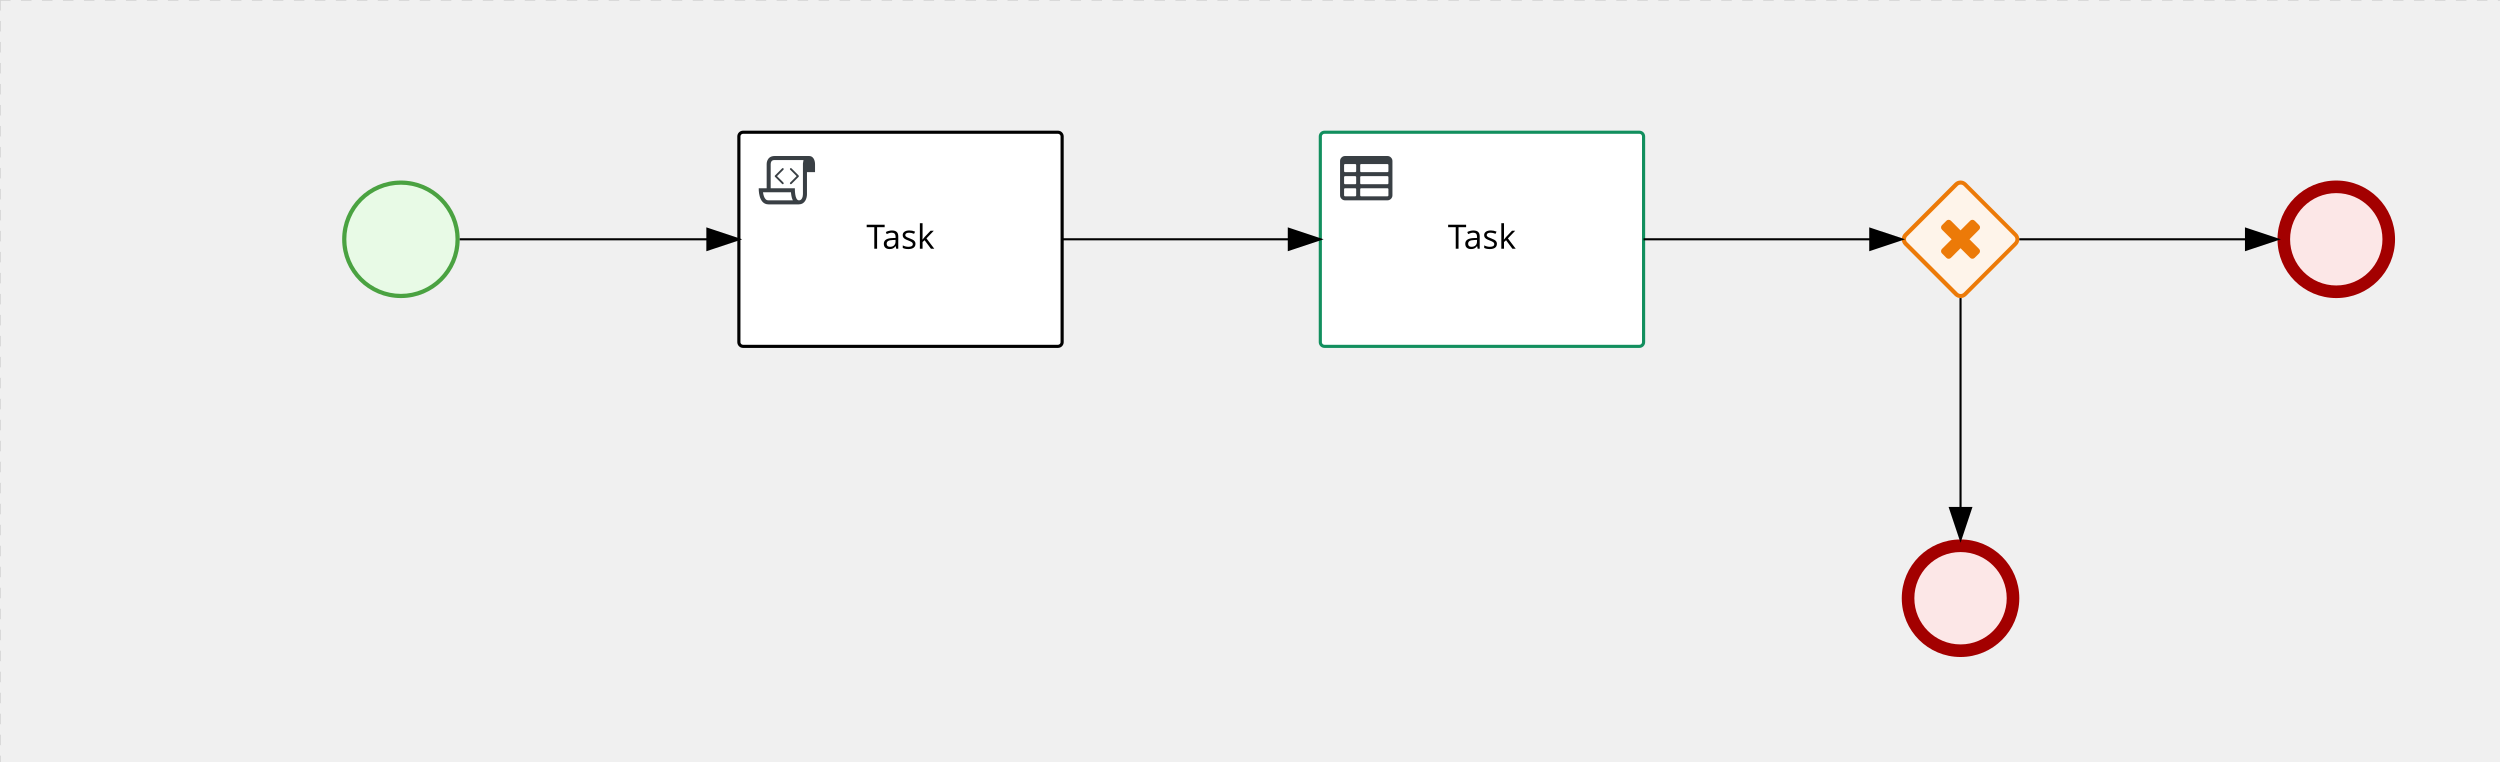
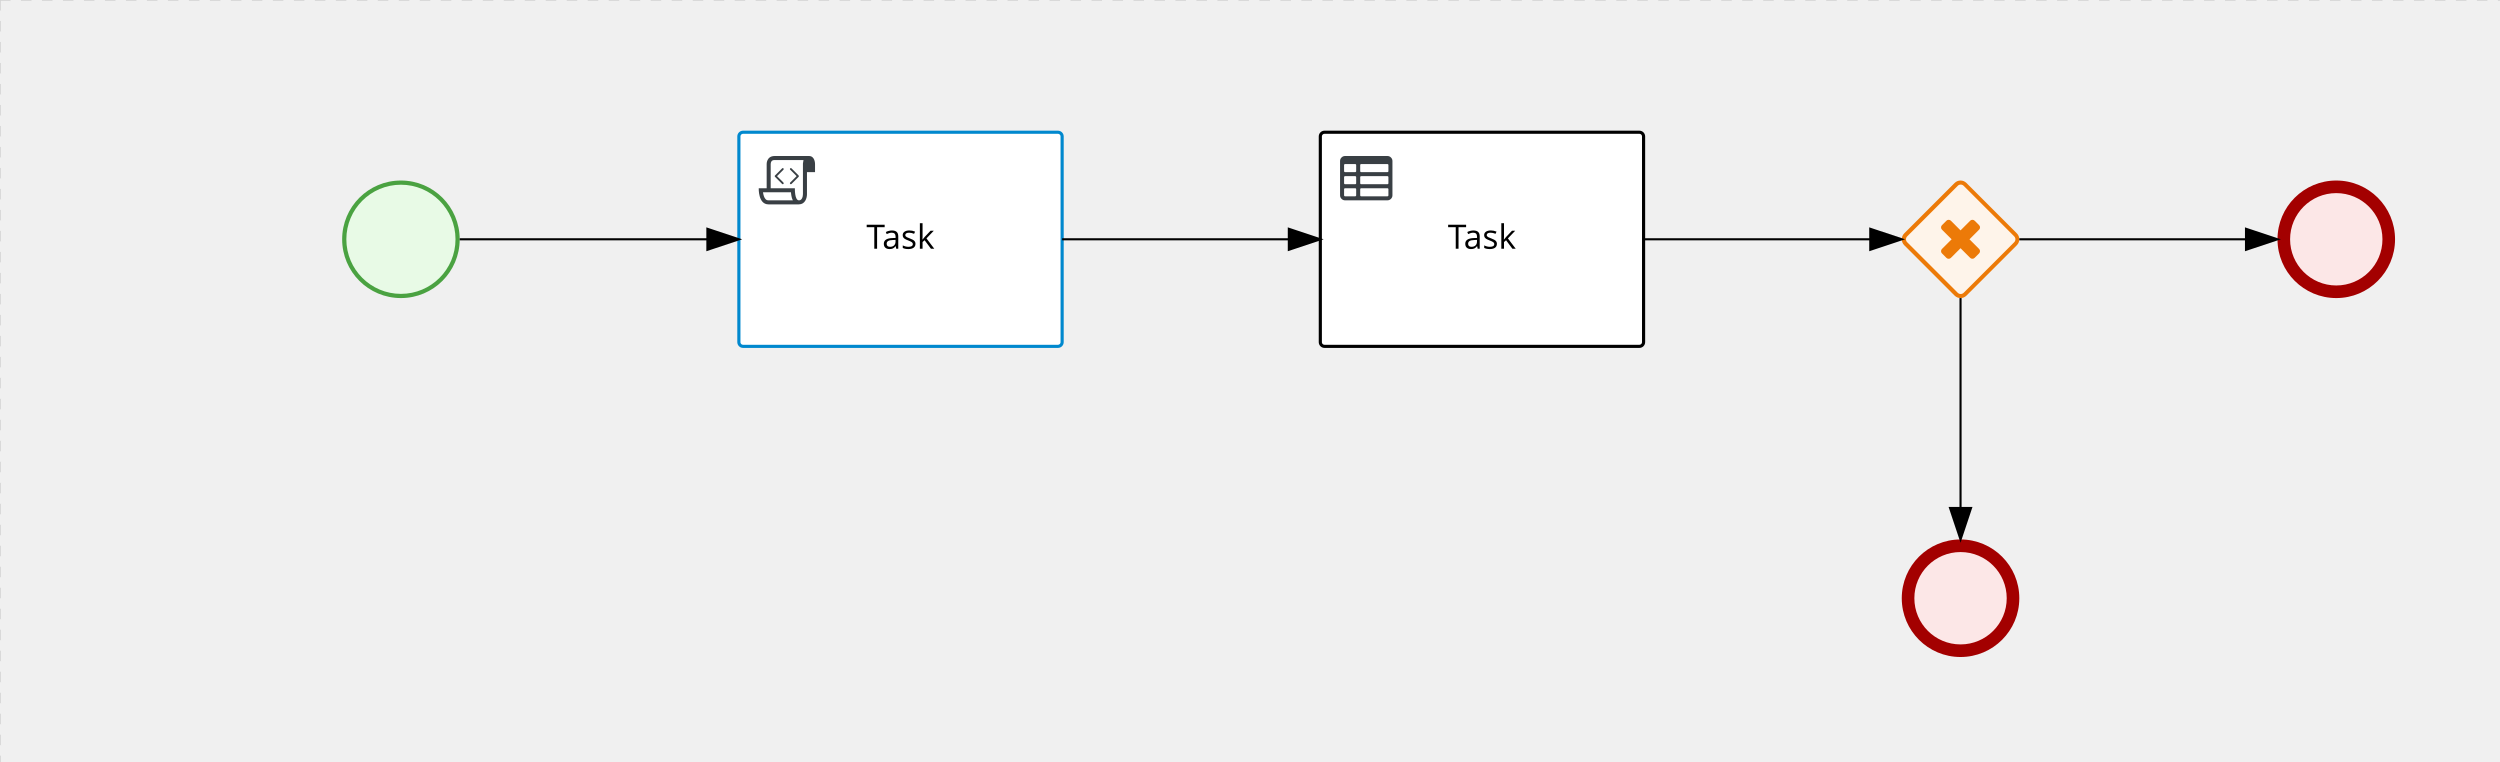
<svg xmlns="http://www.w3.org/2000/svg" version="1.1" width="1191" height="363" viewBox="0 0 1191 363">
  <defs />
  <g transform="matrix(1,0,0,1,0,0)">
    <g>
      <g>
        <g>
          <path fill="none" stroke="#d3d3d3" paint-order="fill stroke markers" d=" M 0 0 L 1200 0" stroke-miterlimit="10" stroke-opacity="0.8" stroke-dasharray="5" />
        </g>
        <g>
          <path fill="none" stroke="#d3d3d3" paint-order="fill stroke markers" d=" M 0 0 L 0 800" stroke-miterlimit="10" stroke-opacity="0.8" stroke-dasharray="5" />
        </g>
      </g>
      <g id="_9C595621-2E8C-4688-891E-9B5A55EFD98A" bpmn2nodeid="_9C595621-2E8C-4688-891E-9B5A55EFD98A" transform="matrix(1,0,0,1,163,86)">
        <g>
          <path fill="none" stroke="none" />
        </g>
        <g transform="matrix(0.125,0,0,0.125,0,0)">
          <g transform="matrix(1,0,0,1,0,0)">
            <path fill="#e8fae6" stroke="none" id="_9C595621-2E8C-4688-891E-9B5A55EFD98A?shapeType=BACKGROUND" paint-order="stroke fill markers" d=" M 0 0 M 444 224 C 444 263.9 434.2 300.8 414.4 334.5 C 394.7 368.2 368 394.9 334.4 414.5 C 300.8 434.1 263.9 444 224 444 C 184.1 444 147.2 434.2 113.5 414.4 C 79.8 394.7 53.1 368 33.5 334.4 C 13.9 300.8 4 263.9 4 224 C 4 184.1 13.8 147.2 33.6 113.5 C 53.4 79.8 80.1 53.1 113.6 33.5 C 147.1 13.9 184.1 4 224 4 C 263.9 4 300.8 13.8 334.5 33.6 C 368.2 53.4 394.9 80.1 414.5 113.6 C 434.1 147.1 444 184.1 444 224 Z" />
          </g>
          <g>
            <g transform="matrix(1,0,0,1,0,0)">
              <g transform="matrix(1,0,0,1,0,0)">
                <path fill="#4aa241" stroke="none" id="_9C595621-2E8C-4688-891E-9B5A55EFD98A?shapeType=BORDER&amp;renderType=FILL" paint-order="stroke fill markers" d=" M 0 0 M 224 0 C 100.3 0 0 100.3 0 224 C 0 347.7 100.3 448 224 448 C 347.7 448 448 347.7 448 224 C 448 100.3 347.7 0 224 0 Z M 0 0 M 224 432 C 109.1 432 16 338.9 16 224 C 16 109.1 109.1 16 224 16 C 338.9 16 432 109.1 432 224 C 432 338.9 338.9 432 224 432 Z" />
              </g>
            </g>
          </g>
        </g>
        <g transform="matrix(1,0,0,1,28,61)" />
      </g>
      <g id="_1319A557-1E81-4B26-B200-F8FABF77BCE9" bpmn2nodeid="_1319A557-1E81-4B26-B200-F8FABF77BCE9" transform="matrix(1,0,0,1,352,63)">
        <g>
          <path fill="none" stroke="none" />
        </g>
        <g transform="matrix(1,0,0,1,0,0)">
          <path fill="#ffffff" stroke="none" id="_1319A557-1E81-4B26-B200-F8FABF77BCE9?shapeType=BACKGROUND" paint-order="stroke fill markers" d=" M 2 0 L 152 0 L 152 0 A 2 2 0 0 1 154 2 L 154 100 L 154 100 A 2 2 0 0 1 152 102 L 2 102 L 2 102 A 2 2 0 0 1 0 100 L 0 2 L 0 2 A 2 2 0 0 1 2 0 Z" />
        </g>
        <g transform="matrix(1,0,0,1,0,0)">
-           <path fill="none" stroke="rgb(0,0,0)" id="_1319A557-1E81-4B26-B200-F8FABF77BCE9?shapeType=BORDER&amp;renderType=STROKE" paint-order="fill stroke markers" d=" M 2 0 L 152 0 L 152 0 A 2 2 0 0 1 154 2 L 154 100 L 154 100 A 2 2 0 0 1 152 102 L 2 102 L 2 102 A 2 2 0 0 1 0 100 L 0 2 L 0 2 A 2 2 0 0 1 2 0 Z" stroke-miterlimit="10" stroke-width="1.5" stroke-dasharray="" />
+           <path fill="none" stroke="rgb(0,136,206)" id="_1319A557-1E81-4B26-B200-F8FABF77BCE9?shapeType=BORDER&amp;renderType=STROKE" paint-order="fill stroke markers" d=" M 2 0 L 152 0 L 152 0 A 2 2 0 0 1 154 2 L 154 100 L 154 100 A 2 2 0 0 1 152 102 L 2 102 L 2 102 A 2 2 0 0 1 0 100 L 0 2 L 0 2 A 2 2 0 0 1 2 0 Z" stroke-miterlimit="10" stroke-width="1.5" stroke-dasharray="" />
        </g>
        <g>
          <g transform="matrix(0.06,0,0,0.06,9.4,9.4)">
            <g transform="matrix(1,0,0,1,0,0)">
              <path fill="#393f44" stroke="none" id="_1319A557-1E81-4B26-B200-F8FABF77BCE9undefined" paint-order="stroke fill markers" d=" M 0 0 M 197.3 130.2 C 194.4 127.3 189.6 127.3 186.7 130.2 L 130.2 186.7 C 127.3 189.6 127.3 194.4 130.2 197.3 L 186.7 253.8 C 188.1 255.3 190.1 256 192 256 C 193.9 256 195.9 255.3 197.3 253.7 C 200.2 250.8 200.2 246 197.3 243.1 L 146.2 192 L 197.3 140.8 C 200.2 137.9 200.2 133.1 197.3 130.2 Z" />
            </g>
            <g transform="matrix(1,0,0,1,0,0)">
              <path fill="#393f44" stroke="none" id="_1319A557-1E81-4B26-B200-F8FABF77BCE9undefined" paint-order="stroke fill markers" d=" M 0 0 M 261.3 130.2 C 258.4 127.3 253.6 127.3 250.7 130.2 C 247.8 133.1 247.8 137.9 250.7 140.8 L 301.8 191.9 L 250.7 243 C 247.8 245.9 247.8 250.7 250.7 253.6 C 252.1 255.3 254.1 256 256 256 C 257.9 256 259.9 255.3 261.3 253.8 L 317.8 197.3 C 320.7 194.4 320.7 189.6 317.8 186.7 L 261.3 130.2 Z" />
            </g>
            <g transform="matrix(1,0,0,1,0,0)">
              <path fill="#393f44" stroke="none" id="_1319A557-1E81-4B26-B200-F8FABF77BCE9undefined" paint-order="stroke fill markers" d=" M 0 0 M 400 32 C 400 32 152.8 32 128 32 C 62 32 64 96 64 96 L 64 288 L 1 288 C 1 288 -4 416 78 416 L 320 416 C 368 416 384 368 384 336 C 384 314.2 384 224.4 384 160 L 448 160 L 448 96 C 448 96 449 32 400 32 Z M 0 0 M 78 383.9 C 68.5 383.9 61.6 381.1 55.5 374.9 C 43.4 362.4 37.5 339.6 34.9 320 L 256.9 320 C 257.1 322.7 257.3 325.4 257.6 328.2 C 260 351.6 264.7 370.1 271.9 383.9 L 78 383.9 L 78 383.9 Z M 0 0 M 352 336 C 352 345.9 349.6 360.3 342.9 371 C 337.2 380.1 330.4 384 320 384 C 285 384 288 288 288 288 L 96 288 L 96 96 L 96 95.9 L 96 95.1 C 96 90.6 97.6 78.3 104.7 71.2 C 106.5 69.4 111.9 64 128 64 L 356.5 64 C 354.4 72.8 352.8 81.8 352.2 89.9 C 352.2 90.5 352.1 91.1 352.1 91.7 C 352.1 92 352.1 92.3 352.1 92.6 C 352 94.8 352 96 352 96 L 352 160 L 352 336 Z" />
            </g>
          </g>
        </g>
        <g transform="matrix(1,0,0,1,60.75,43.5)">
          <text fill="#000000" stroke="none" font-family="Open Sans" font-size="12pt" font-style="normal" font-weight="normal" text-decoration="normal" x="16.25" y="12" text-anchor="middle" dominant-baseline="alphabetic">Task</text>
        </g>
      </g>
      <g id="_D8AC2754-5F2C-4817-8674-432BD8C42926" bpmn2nodeid="_D8AC2754-5F2C-4817-8674-432BD8C42926" transform="matrix(1,0,0,1,1085,86)">
        <g>
          <path fill="none" stroke="none" />
        </g>
        <g transform="matrix(0.125,0,0,0.125,0,0)">
          <g transform="matrix(1,0,0,1,0,0)">
            <path fill="#fce7e7" stroke="none" id="_D8AC2754-5F2C-4817-8674-432BD8C42926?shapeType=BACKGROUND" paint-order="stroke fill markers" d=" M 0 0 M 444 224 C 444 263.9 434.2 300.8 414.4 334.5 C 394.7 368.2 368 394.9 334.4 414.5 C 300.8 434.1 263.9 444 224 444 C 184.1 444 147.2 434.2 113.5 414.4 C 79.8 394.7 53.1 368 33.5 334.4 C 13.9 300.8 4 263.9 4 224 C 4 184.1 13.8 147.2 33.6 113.5 C 53.4 79.8 80.1 53.1 113.6 33.5 C 147.1 13.9 184.1 4 224 4 C 263.9 4 300.8 13.8 334.5 33.6 C 368.2 53.4 394.9 80.1 414.5 113.6 C 434.1 147.1 444 184.1 444 224 Z" />
          </g>
          <g>
            <g transform="matrix(1,0,0,1,0,0)">
              <g transform="matrix(1,0,0,1,0,0)">
                <path fill="#a30000" stroke="none" id="_D8AC2754-5F2C-4817-8674-432BD8C42926?shapeType=BORDER&amp;renderType=FILL" paint-order="stroke fill markers" d=" M 0 0 M 224 0 C 100.3 0 0 100.3 0 224 C 0 347.7 100.3 448 224 448 C 347.7 448 448 347.7 448 224 C 448 100.3 347.7 0 224 0 Z M 0 0 M 224 400 C 126.8 400 48 321.2 48 224 C 48 126.8 126.8 48 224 48 C 321.2 48 400 126.8 400 224 C 400 321.2 321.2 400 224 400 Z" />
              </g>
            </g>
          </g>
        </g>
        <g transform="matrix(1,0,0,1,28,61)" />
      </g>
      <g id="_CE16BC23-7C92-4650-B2F9-1CFDF89743BC" bpmn2nodeid="_CE16BC23-7C92-4650-B2F9-1CFDF89743BC" transform="matrix(1,0,0,1,906,257)">
        <g>
          <path fill="none" stroke="none" />
        </g>
        <g transform="matrix(0.125,0,0,0.125,0,0)">
          <g transform="matrix(1,0,0,1,0,0)">
            <path fill="#fce7e7" stroke="none" id="_CE16BC23-7C92-4650-B2F9-1CFDF89743BC?shapeType=BACKGROUND" paint-order="stroke fill markers" d=" M 0 0 M 444 224 C 444 263.9 434.2 300.8 414.4 334.5 C 394.7 368.2 368 394.9 334.4 414.5 C 300.8 434.1 263.9 444 224 444 C 184.1 444 147.2 434.2 113.5 414.4 C 79.8 394.7 53.1 368 33.5 334.4 C 13.9 300.8 4 263.9 4 224 C 4 184.1 13.8 147.2 33.6 113.5 C 53.4 79.8 80.1 53.1 113.6 33.5 C 147.1 13.9 184.1 4 224 4 C 263.9 4 300.8 13.8 334.5 33.6 C 368.2 53.4 394.9 80.1 414.5 113.6 C 434.1 147.1 444 184.1 444 224 Z" />
          </g>
          <g>
            <g transform="matrix(1,0,0,1,0,0)">
              <g transform="matrix(1,0,0,1,0,0)">
                <path fill="#a30000" stroke="none" id="_CE16BC23-7C92-4650-B2F9-1CFDF89743BC?shapeType=BORDER&amp;renderType=FILL" paint-order="stroke fill markers" d=" M 0 0 M 224 0 C 100.3 0 0 100.3 0 224 C 0 347.7 100.3 448 224 448 C 347.7 448 448 347.7 448 224 C 448 100.3 347.7 0 224 0 Z M 0 0 M 224 400 C 126.8 400 48 321.2 48 224 C 48 126.8 126.8 48 224 48 C 321.2 48 400 126.8 400 224 C 400 321.2 321.2 400 224 400 Z" />
              </g>
            </g>
          </g>
        </g>
        <g transform="matrix(1,0,0,1,28,61)" />
      </g>
      <g id="_959BC040-2900-4302-838B-49A84F03AAA0" bpmn2nodeid="_959BC040-2900-4302-838B-49A84F03AAA0" transform="matrix(1,0,0,1,906,86)">
        <g>
          <path fill="none" stroke="none" />
        </g>
        <g transform="matrix(0.125,0,0,0.125,0,0)">
          <g transform="matrix(1,0,0,1,0,0)">
            <path fill="#fef4ea" stroke="none" id="_959BC040-2900-4302-838B-49A84F03AAA0?shapeType=BACKGROUND" paint-order="stroke fill markers" d=" M 0 0 M 224.4 4.3 C 216.4 4.3 208.4 7.3 202.3 13.4 L 13.5 202.2 C 1.3 214.4 1.3 234.2 13.5 246.4 L 202.2 435.1 C 208.3 441.2 216.4 444.2 224.3 444.2 C 232.2 444.2 240.3 441.2 246.4 435.1 L 435.1 246.4 C 447.3 234.2 447.3 214.4 435.1 202.2 L 246.5 13.4 C 240.4 7.3 232.4 4.3 224.4 4.3 L 224.4 4.3 Z" />
          </g>
          <g>
            <g transform="matrix(1,0,0,1,0,0)">
              <g transform="matrix(1,0,0,1,0,0)">
                <path fill="#ec7a08" stroke="none" id="_959BC040-2900-4302-838B-49A84F03AAA0?shapeType=BORDER&amp;renderType=FILL" paint-order="stroke fill markers" d=" M 0 0 M 20.8 212.7 L 213.3 20.2 C 219.6 13.9 229.7 13.9 235.9 20.2 L 428.4 212.7 C 434.7 219 434.7 229.1 428.4 235.3 L 235.9 427.8 C 229.6 434.1 219.5 434.1 213.3 427.8 L 20.8 235.3 C 14.5 229.1 14.5 218.9 20.8 212.7 L 20.8 212.7 Z M 0 0 M 0 224 C 0 232.1 3.1 240.3 9.3 246.5 L 201.5 438.7 C 213.9 451.1 234.1 451.1 246.5 438.7 L 438.7 246.5 C 444.9 240.3 448 232.1 448 224 C 448 215.9 444.9 207.7 438.7 201.5 L 246.5 9.3 C 234.1 -3.1 213.9 -3.1 201.5 9.3 L 9.3 201.5 C 3.1 207.7 0 215.9 0 224 L 0 224 Z" />
              </g>
            </g>
          </g>
          <g>
            <g transform="matrix(1,0,0,1,0,0)">
              <g transform="matrix(1,0,0,1,0,0)">
                <path fill="#ec7a08" stroke="none" id="_959BC040-2900-4302-838B-49A84F03AAA0undefined" paint-order="stroke fill markers" d=" M 0 0 M 298.2 269.2 C 298.2 272.6 297.1 275.3 294.7 277.7 L 277.7 294.7 C 275.3 297.1 272.6 298.2 269.2 298.2 C 265.8 298.2 263.1 297.1 260.7 294.7 L 224 258 L 187.2 294.8 C 184.8 297.2 182.1 298.3 178.7 298.3 C 175.3 298.3 172.6 297.2 170.2 294.8 L 153.2 277.8 C 150.8 275.4 149.7 272.7 149.7 269.3 C 149.7 265.9 150.8 263.2 153.2 260.8 L 190 224 L 153.2 187.2 C 150.8 184.8 149.7 182 149.7 178.7 C 149.7 175.3 150.8 172.5 153.2 170.2 L 170.2 153.2 C 172.6 150.8 175.3 149.7 178.7 149.7 C 182.1 149.7 184.8 150.8 187.2 153.2 L 224 190 L 260.8 153.2 C 263.2 150.8 265.9 149.7 269.3 149.7 C 272.7 149.7 275.4 150.8 277.8 153.2 L 294.8 170.2 C 297.2 172.5 298.3 175.3 298.3 178.7 C 298.3 182 297.2 184.8 294.8 187.2 L 258 224 L 294.8 260.8 C 297.1 263.1 298.2 265.9 298.2 269.2 Z" />
              </g>
            </g>
          </g>
        </g>
        <g transform="matrix(1,0,0,1,28,61)" />
      </g>
      <g id="_DAAE6995-2EA8-4976-A70B-C553B5140C50" bpmn2nodeid="_DAAE6995-2EA8-4976-A70B-C553B5140C50">
        <g>
          <path fill="none" stroke="#000000" paint-order="fill stroke markers" d=" M 219 114 L 337 114" stroke-miterlimit="10" stroke-dasharray="" />
        </g>
        <g transform="matrix(1,0,0,1,219,114)" />
        <g transform="matrix(6.123233995736766e-17,1,-1,6.123233995736766e-17,352,109)">
          <path fill="#000000" stroke="#000000" paint-order="fill stroke markers" d=" M 10 15 L 0 15 L 5 0 Z" stroke-miterlimit="10" stroke-dasharray="" />
        </g>
        <g transform="matrix(1,0,0,1,219,104)" />
      </g>
      <g id="_58A7A61A-6A74-45F2-9D23-58E71D7950A8" bpmn2nodeid="_58A7A61A-6A74-45F2-9D23-58E71D7950A8">
        <g>
          <path fill="none" stroke="#000000" paint-order="fill stroke markers" d=" M 934 142 L 934 242" stroke-miterlimit="10" stroke-dasharray="" />
        </g>
        <g transform="matrix(1,0,0,1,934,142)" />
        <g transform="matrix(-1,1.2246467991473532e-16,-1.2246467991473532e-16,-1,939,257)">
          <path fill="#000000" stroke="#000000" paint-order="fill stroke markers" d=" M 10 15 L 0 15 L 5 0 Z" stroke-miterlimit="10" stroke-dasharray="" />
        </g>
        <g transform="matrix(1,0,0,1,944,199.5)" />
      </g>
      <g id="_8E49E53A-2233-4949-ABAE-B88C46E5150E" bpmn2nodeid="_8E49E53A-2233-4949-ABAE-B88C46E5150E">
        <g>
          <path fill="none" stroke="#000000" paint-order="fill stroke markers" d=" M 962 114 L 1070 114" stroke-miterlimit="10" stroke-dasharray="" />
        </g>
        <g transform="matrix(1,0,0,1,962,114)" />
        <g transform="matrix(6.123233995736766e-17,1,-1,6.123233995736766e-17,1085,109)">
          <path fill="#000000" stroke="#000000" paint-order="fill stroke markers" d=" M 10 15 L 0 15 L 5 0 Z" stroke-miterlimit="10" stroke-dasharray="" />
        </g>
        <g transform="matrix(1,0,0,1,962,104)" />
      </g>
      <g transform="matrix(1,0,0,1,163,86)" />
-       <g transform="matrix(1,0,0,1,352,63)" />
      <g transform="matrix(1,0,0,1,1085,86)" />
      <g transform="matrix(1,0,0,1,906,257)" />
      <g transform="matrix(1,0,0,1,906,86)" />
      <g id="_95F26553-6235-488D-B8BB-DC303B1D110E" bpmn2nodeid="_95F26553-6235-488D-B8BB-DC303B1D110E" transform="matrix(1,0,0,1,629,63)">
        <g>
          <path fill="none" stroke="none" />
        </g>
        <g transform="matrix(1,0,0,1,0,0)">
          <path fill="#ffffff" stroke="none" id="_95F26553-6235-488D-B8BB-DC303B1D110E?shapeType=BACKGROUND" paint-order="stroke fill markers" d=" M 2 0 L 152 0 L 152 0 A 2 2 0 0 1 154 2 L 154 100 L 154 100 A 2 2 0 0 1 152 102 L 2 102 L 2 102 A 2 2 0 0 1 0 100 L 0 2 L 0 2 A 2 2 0 0 1 2 0 Z" />
        </g>
        <g transform="matrix(1,0,0,1,0,0)">
-           <path fill="none" stroke="rgb(18,143,94)" id="_95F26553-6235-488D-B8BB-DC303B1D110E?shapeType=BORDER&amp;renderType=STROKE" paint-order="fill stroke markers" d=" M 2 0 L 152 0 L 152 0 A 2 2 0 0 1 154 2 L 154 100 L 154 100 A 2 2 0 0 1 152 102 L 2 102 L 2 102 A 2 2 0 0 1 0 100 L 0 2 L 0 2 A 2 2 0 0 1 2 0 Z" stroke-miterlimit="10" stroke-width="1.5" stroke-dasharray="" />
+           <path fill="none" stroke="rgb(0,0,0)" id="_95F26553-6235-488D-B8BB-DC303B1D110E?shapeType=BORDER&amp;renderType=STROKE" paint-order="fill stroke markers" d=" M 2 0 L 152 0 L 152 0 A 2 2 0 0 1 154 2 L 154 100 L 154 100 A 2 2 0 0 1 152 102 L 2 102 L 2 102 A 2 2 0 0 1 0 100 L 0 2 L 0 2 A 2 2 0 0 1 2 0 Z" stroke-miterlimit="10" stroke-width="1.5" stroke-dasharray="" />
        </g>
        <g>
          <g transform="matrix(0.06,0,0,0.06,9.4,9.4)">
            <g transform="matrix(1,0,0,1,0,0)">
              <path fill="#393f44" stroke="none" id="_95F26553-6235-488D-B8BB-DC303B1D110Eundefined" paint-order="stroke fill markers" d=" M 0 0 M 128 344 L 128 296 C 128 293.7 127.2 291.8 125.8 290.2 C 124.4 288.6 122.4 288 120 288 L 40 288 C 37.7 288 35.8 288.8 34.2 290.2 C 32.6 291.6 32 293.7 32 296 L 32 344 C 32 346.3 32.8 348.2 34.2 349.8 C 35.6 351.4 37.6 352 40 352 L 120 352 C 122.3 352 124.2 351.2 125.8 349.8 C 127.4 348.4 128 346.3 128 344 Z M 0 0 M 128 248 L 128 200 C 128 197.7 127.2 195.8 125.8 194.2 C 124.4 192.6 122.4 192 120 192 L 40 192 C 37.7 192 35.8 192.8 34.2 194.2 C 32.6 195.6 32 197.7 32 200 L 32 248 C 32 250.3 32.8 252.2 34.2 253.8 C 35.6 255.4 37.6 256 40 256 L 120 256 C 122.3 256 124.2 255.2 125.8 253.8 C 127.4 252.4 128 250.3 128 248 Z M 0 0 M 376 352 C 378.3 352 380.2 351.2 381.8 349.8 C 383.4 348.4 384 346.4 384 344 L 384 296 C 384 293.7 383.2 291.8 381.8 290.2 C 380.4 288.6 378.4 288 376 288 L 168 288 C 165.7 288 163.8 288.8 162.2 290.2 C 160.6 291.6 160 293.6 160 296 L 160 344 C 160 346.3 160.8 348.2 162.2 349.8 C 163.6 351.4 165.6 352 168 352 L 376 352 Z M 0 0 M 128 152 L 128 104 C 128 101.7 127.2 99.8 125.8 98.2 C 124.4 96.6 122.3 96 120 96 L 40 96 C 37.7 96 35.8 96.8 34.2 98.2 C 32.6 99.6 32 101.7 32 104 L 32 152 C 32 154.3 32.8 156.2 34.2 157.8 C 35.6 159.4 37.6 160 40 160 L 120 160 C 122.3 160 124.2 159.2 125.8 157.8 C 127.4 156.4 128 154.3 128 152 Z M 0 0 M 376 256 C 378.3 256 380.2 255.2 381.8 253.8 C 383.4 252.4 384 250.4 384 248 L 384 200 C 384 197.7 383.2 195.8 381.8 194.2 C 380.4 192.6 378.4 192 376 192 L 168 192 C 165.7 192 163.8 192.8 162.2 194.2 C 160.6 195.6 160 197.6 160 200 L 160 248 C 160 250.3 160.8 252.2 162.2 253.8 C 163.6 255.4 165.6 256 168 256 L 376 256 Z M 0 0 M 376 160 C 378.3 160 380.2 159.2 381.8 157.8 C 383.4 156.4 384 154.4 384 152 L 384 104 C 384 101.7 383.2 99.8 381.8 98.2 C 380.4 96.6 378.3 96 376 96 L 168 96 C 165.7 96 163.8 96.8 162.2 98.2 C 160.6 99.6 160 101.6 160 104 L 160 152 C 160 154.3 160.8 156.2 162.2 157.8 C 163.6 159.4 165.6 160 168 160 L 376 160 Z M 0 0 M 416 72 L 416 344 C 416 355 412.1 364.4 404.2 372.2 C 396.3 380 387 384 376 384 L 40 384 C 29 384 19.6 380.1 11.8 372.2 C 4 364.3 0 355 0 344 L 0 72 C 0 61 3.9 51.6 11.8 43.8 C 19.7 36 29 32 40 32 L 376 32 C 387 32 396.4 35.9 404.2 43.8 C 412 51.7 416 61 416 72 Z" />
            </g>
          </g>
        </g>
        <g transform="matrix(1,0,0,1,60.75,43.5)">
          <text fill="#000000" stroke="none" font-family="Open Sans" font-size="12pt" font-style="normal" font-weight="normal" text-decoration="normal" x="16.25" y="12" text-anchor="middle" dominant-baseline="alphabetic">Task</text>
        </g>
      </g>
      <g id="_D55B6EC9-A56D-4683-97A3-0EC7FC3730E4" bpmn2nodeid="_D55B6EC9-A56D-4683-97A3-0EC7FC3730E4">
        <g>
          <path fill="none" stroke="#000000" paint-order="fill stroke markers" d=" M 506 114 L 614 114" stroke-miterlimit="10" stroke-dasharray="" />
        </g>
        <g transform="matrix(1,0,0,1,506,114)" />
        <g transform="matrix(6.123233995736766e-17,1,-1,6.123233995736766e-17,629,109)">
          <path fill="#000000" stroke="#000000" paint-order="fill stroke markers" d=" M 10 15 L 0 15 L 5 0 Z" stroke-miterlimit="10" stroke-dasharray="" />
        </g>
        <g transform="matrix(1,0,0,1,506,104)" />
      </g>
      <g id="_98492E7C-B88D-4D04-83B4-05DB36A5BBE7" bpmn2nodeid="_98492E7C-B88D-4D04-83B4-05DB36A5BBE7">
        <g>
          <path fill="none" stroke="#000000" paint-order="fill stroke markers" d=" M 783 114 L 891 114" stroke-miterlimit="10" stroke-dasharray="" />
        </g>
        <g transform="matrix(1,0,0,1,783,114)" />
        <g transform="matrix(6.123233995736766e-17,1,-1,6.123233995736766e-17,906,109)">
          <path fill="#000000" stroke="#000000" paint-order="fill stroke markers" d=" M 10 15 L 0 15 L 5 0 Z" stroke-miterlimit="10" stroke-dasharray="" />
        </g>
        <g transform="matrix(1,0,0,1,783,104)" />
      </g>
      <g transform="matrix(1,0,0,1,629,63)" />
+       <g transform="matrix(1,0,0,1,352,63)" />
    </g>
  </g>
</svg>
